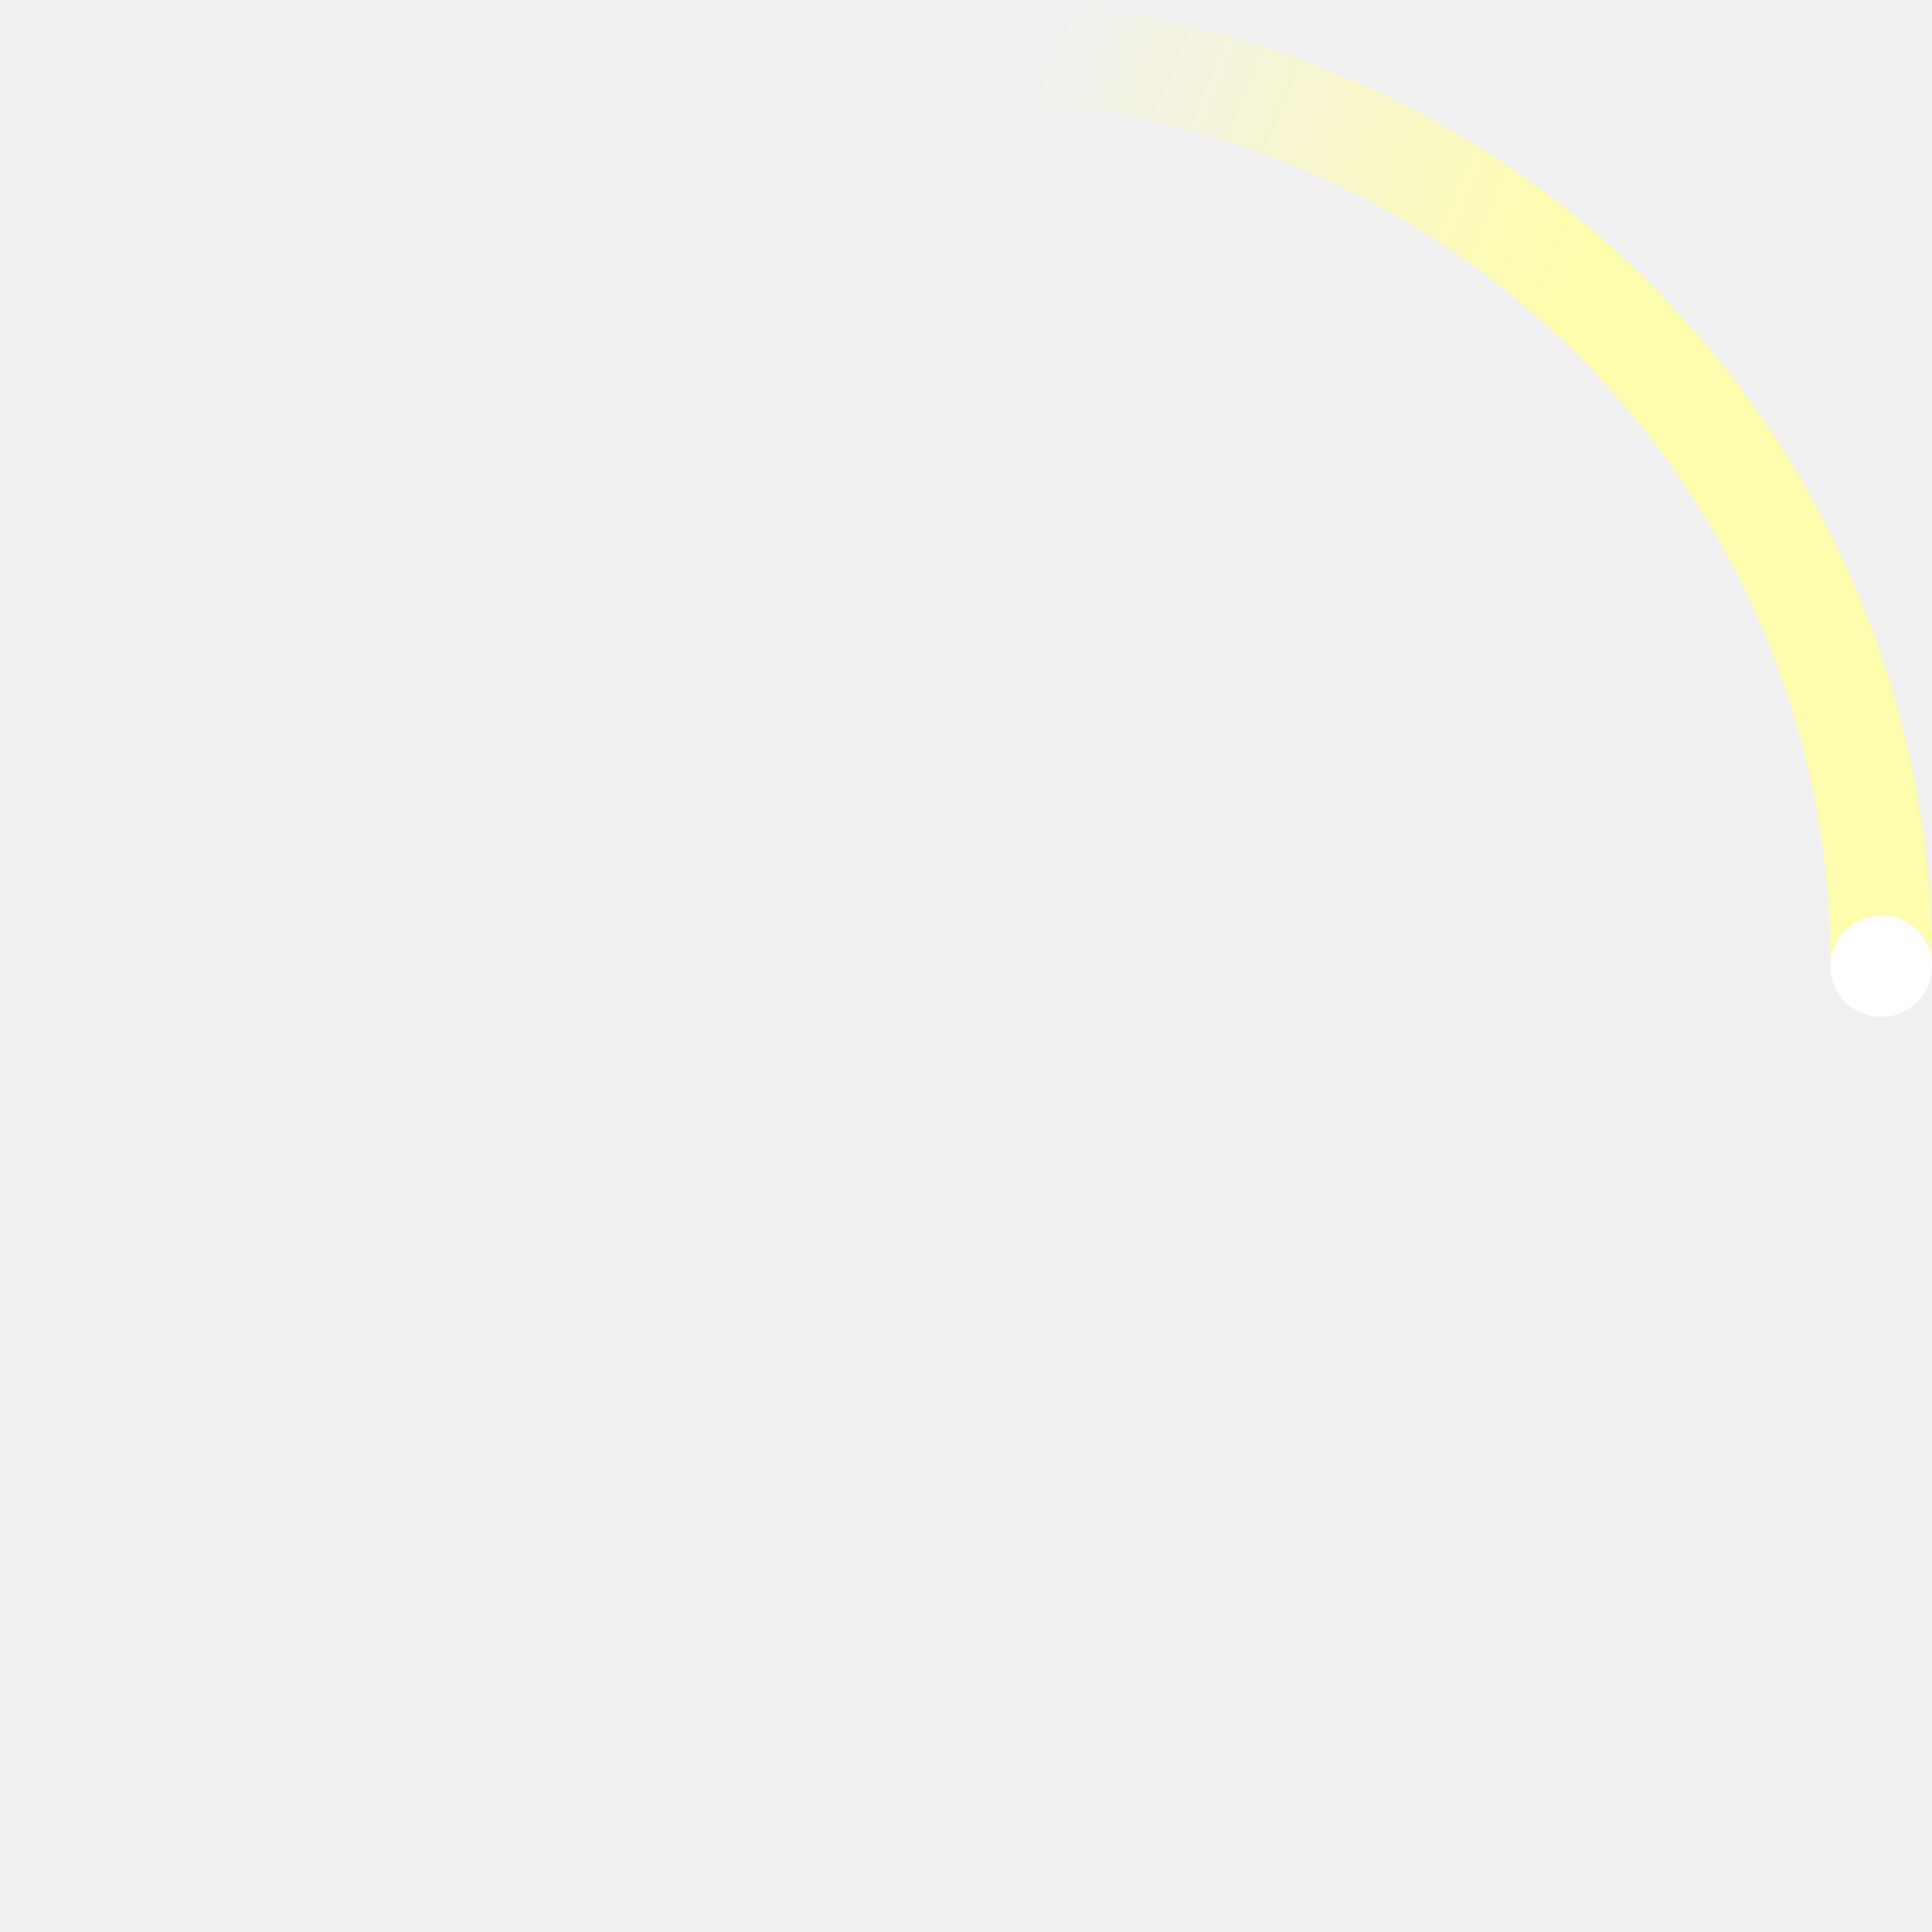
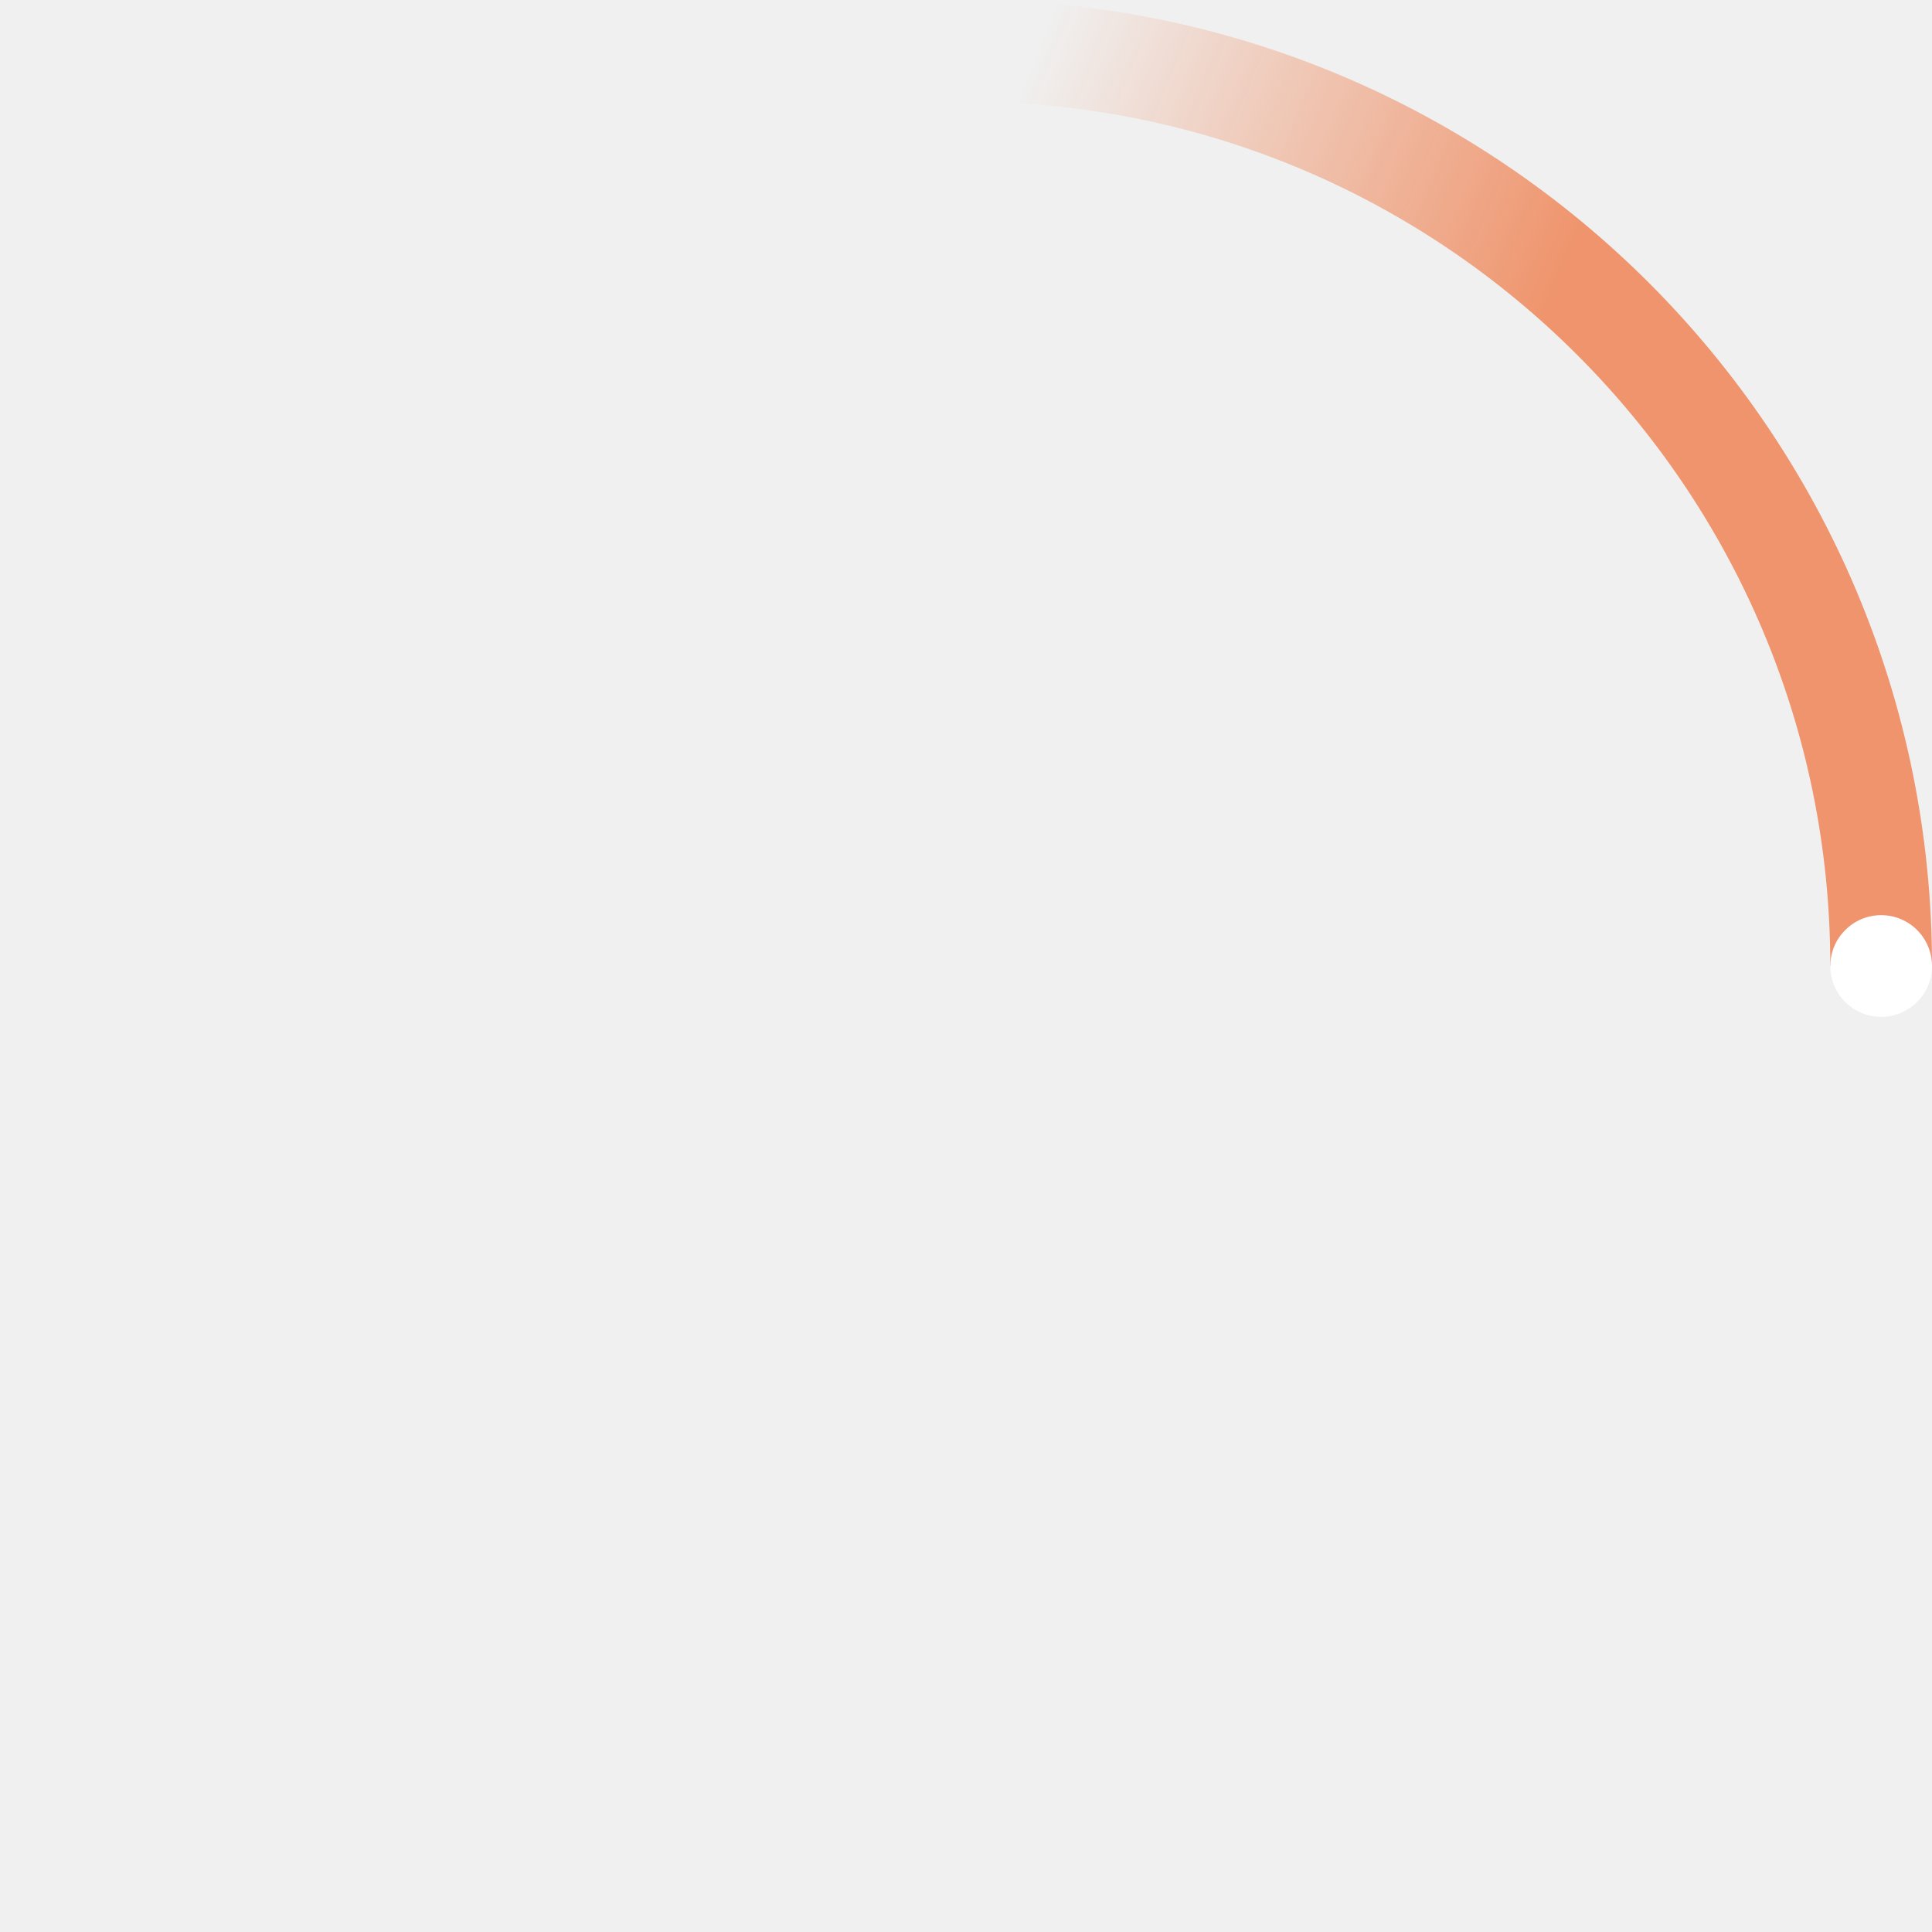
<svg xmlns="http://www.w3.org/2000/svg" viewBox="0 0 38 38">
  <defs>
    <linearGradient x1="8.042%" y1="0%" x2="65.682%" y2="23.865%" id="a">
-       <stop stop-color="#FEFCAD" stop-opacity="0" offset="0%" />
-       <stop stop-color="#FEFCAD" stop-opacity=".631" offset="63.146%" />
-       <stop stop-color="#FEFCAD" offset="100%" />
+       <stop stop-color="#EF946C" stop-opacity="0" offset="0%" />
+       <stop stop-color="#EF946C" stop-opacity=".631" offset="63.146%" />
+       <stop stop-color="#EF946C" offset="100%" />
    </linearGradient>
  </defs>
  <g transform="translate(1 1)" fill="none" fill-rule="evenodd">
    <path d="M36 18c0-9.94-8.06-18-18-18" stroke="url(#a)" stroke-width="2">
      <animateTransform attributeName="transform" type="rotate" from="0 18 18" to="360 18 18" dur="0.9s" repeatCount="indefinite" />
    </path>
    <circle fill="#fff" cx="36" cy="18" r="1">
      <animateTransform attributeName="transform" type="rotate" from="0 18 18" to="360 18 18" dur="0.9s" repeatCount="indefinite" />
    </circle>
  </g>
</svg>
